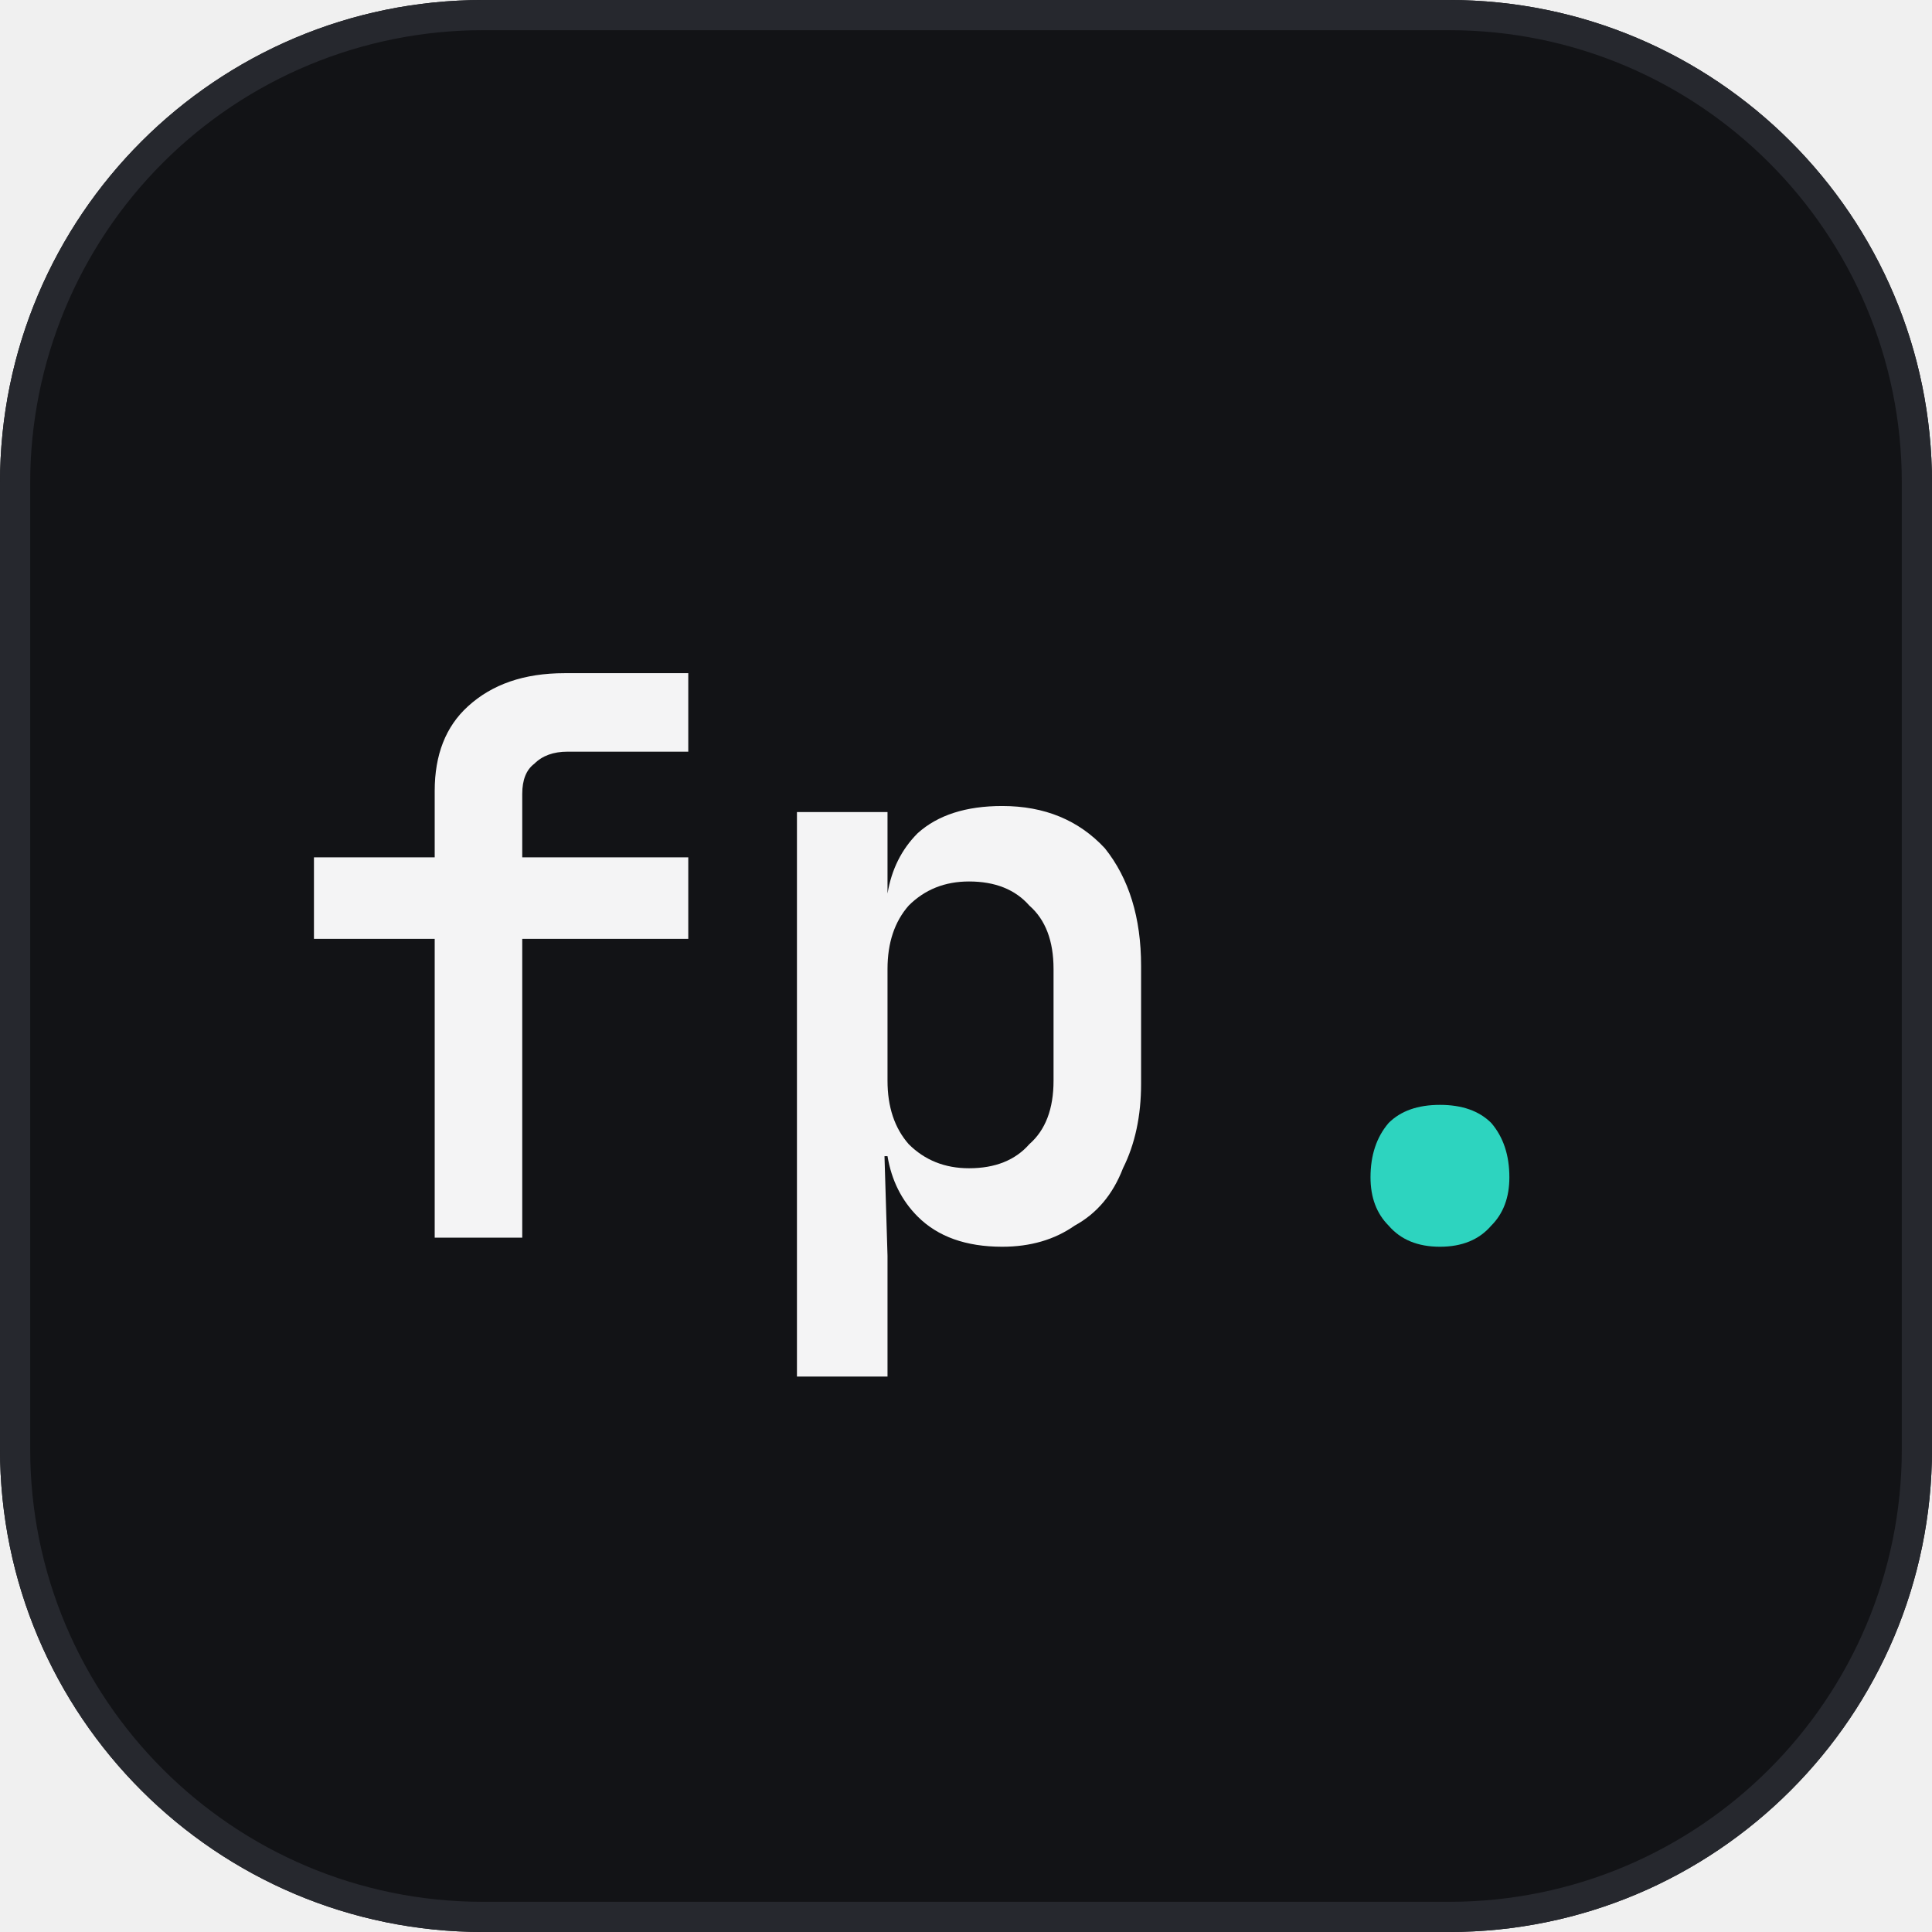
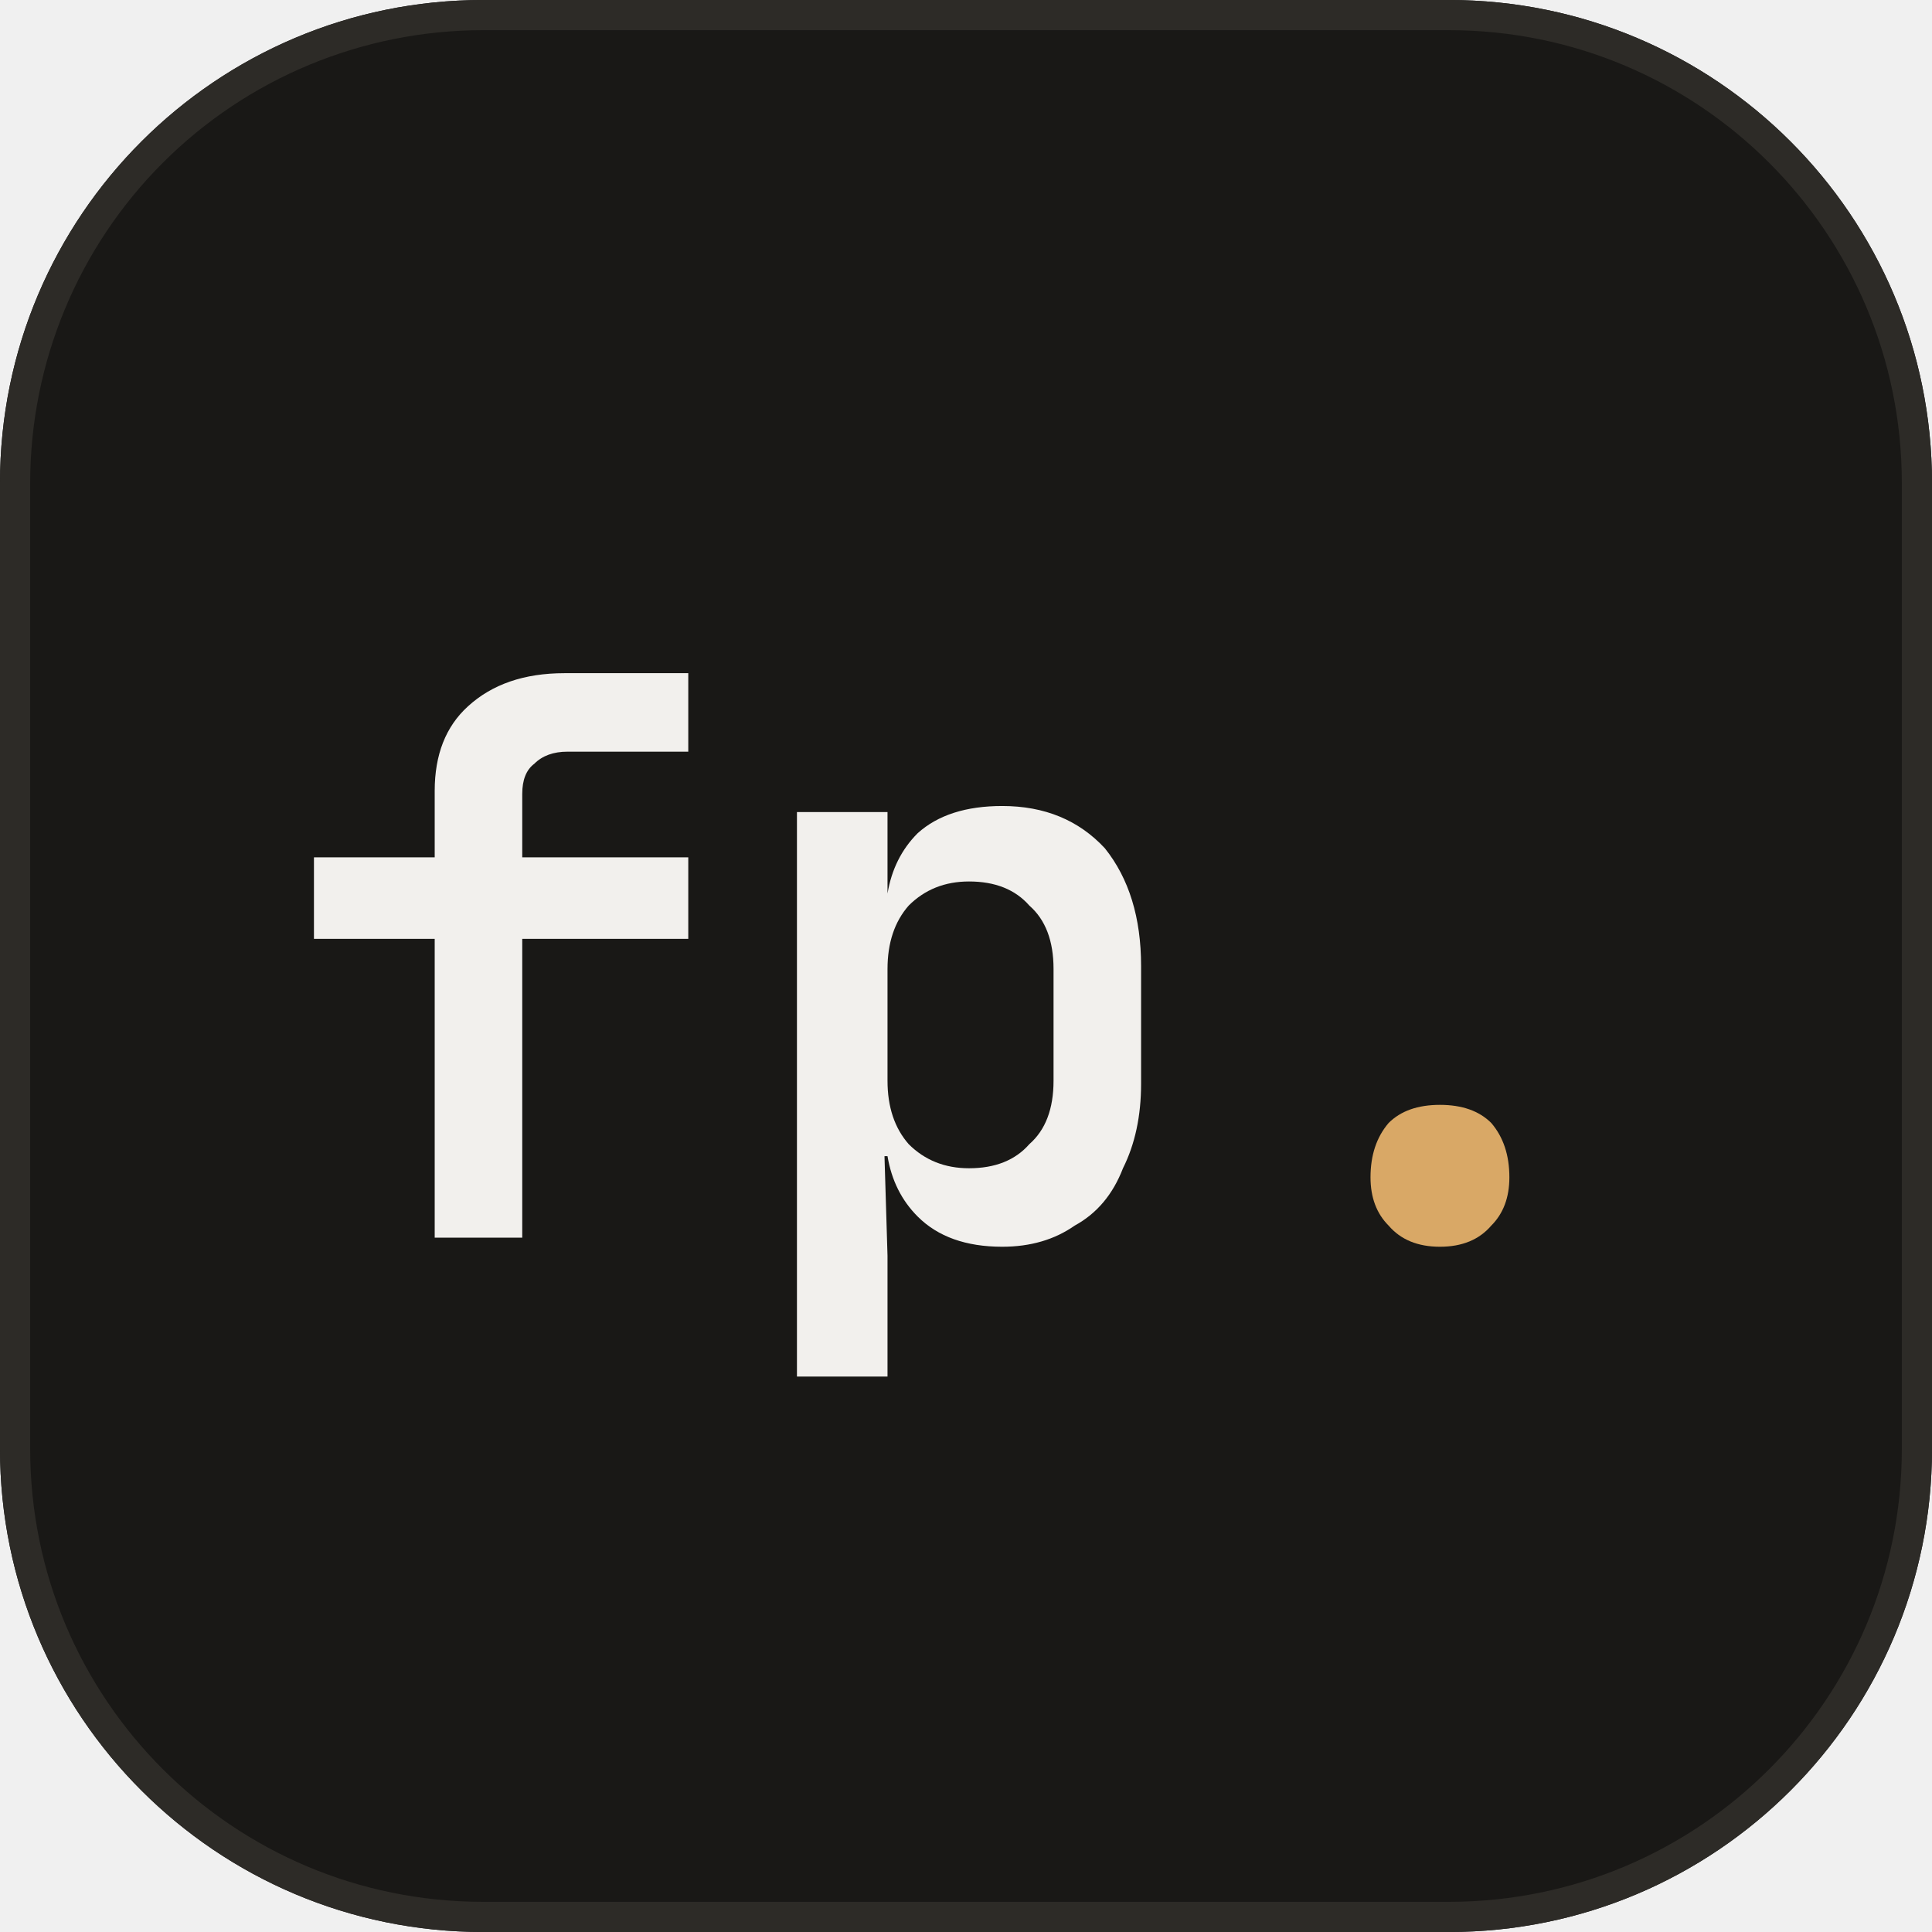
<svg xmlns="http://www.w3.org/2000/svg" width="64" height="64" viewBox="0 0 64 64">
  <defs>
    <clipPath id="satori_bc-id">
      <path x="0" y="0" width="64" height="64" d="M16,0 h32 a16,16 0 0 1 16,16 v32 a16,16 0 0 1 -16,16 h-32 a16,16 0 0 1 -16,-16 v-32 a16,16 0 0 1 16,-16" />
    </clipPath>
  </defs>
  <mask id="satori_om-id">
    <rect x="1" y="1" width="62" height="62" fill="#fff" />
    <path width="64" height="64" fill="none" stroke="#000" stroke-width="2" d="M4.686,4.686 A16,16 0 0 1 16,0 h32 a16,16 0 0 1 16,16 v32 a16,16 0 0 1 -16,16 h-32 a16,16 0 0 1 -16,-16 v-32 A16,16 0 0 1 4.686,4.686" />
  </mask>
-   <path x="0" y="0" width="64" height="64" fill="#121316" d="M16,0 h32 a16,16 0 0 1 16,16 v32 a16,16 0 0 1 -16,16 h-32 a16,16 0 0 1 -16,-16 v-32 a16,16 0 0 1 16,-16" />
-   <path width="64" height="64" clip-path="url(#satori_bc-id)" fill="none" stroke="#26282E" stroke-width="2" d="M4.686,4.686 A16,16 0 0 1 16,0 h32 a16,16 0 0 1 16,16 v32 a16,16 0 0 1 -16,16 h-32 a16,16 0 0 1 -16,-16 v-32 A16,16 0 0 1 4.686,4.686" />
+   <path x="0" y="0" width="64" height="64" fill="#191816" d="M16,0 h32 a16,16 0 0 1 16,16 v32 a16,16 0 0 1 -16,16 h-32 a16,16 0 0 1 -16,-16 v-32 a16,16 0 0 1 16,-16" />
+   <path width="64" height="64" clip-path="url(#satori_bc-id)" fill="none" stroke="#2D2B27" stroke-width="2" d="M4.686,4.686 A16,16 0 0 1 16,0 h32 a16,16 0 0 1 16,16 v32 a16,16 0 0 1 -16,16 h-32 a16,16 0 0 1 -16,-16 v-32 A16,16 0 0 1 4.686,4.686" />
  <mask id="satori_om-id-0">
    <rect x="9" y="15" width="31" height="34" fill="#fff" />
  </mask>
  <g>
-     <path fill="#F4F4F5" d="M17.3 41L14.4 41L14.4 31.1L10.4 31.1L10.4 28.4L14.4 28.4L14.4 26.2Q14.4 24.4 15.5 23.4Q16.7 22.3 18.7 22.3L18.7 22.3L22.8 22.3L22.8 24.9L18.8 24.9Q18.1 24.9 17.7 25.3Q17.3 25.6 17.3 26.3L17.3 26.3L17.3 28.4L22.8 28.4L22.8 31.1L17.3 31.1L17.3 41ZM29.4 45.6L26.4 45.6L26.4 26.9L29.4 26.9L29.4 29.6L29.4 29.6Q29.6 28.4 30.4 27.6L30.4 27.6Q31.4 26.7 33.2 26.7L33.2 26.7Q35.3 26.7 36.6 28.1Q37.8 29.6 37.8 32.0L37.8 32.0L37.8 35.9Q37.8 37.5 37.2 38.7Q36.7 40.0 35.6 40.6Q34.6 41.3 33.2 41.3L33.2 41.3Q31.4 41.3 30.4 40.3L30.4 40.3Q29.6 39.5 29.4 38.3L29.4 38.3L29.3 38.3L29.4 41.6L29.4 45.6ZM32.1 38.7L32.1 38.7Q33.4 38.7 34.1 37.9Q34.9 37.2 34.9 35.8L34.9 35.8L34.9 32.1Q34.9 30.7 34.1 30.0Q33.4 29.2 32.1 29.2L32.1 29.2Q30.9 29.2 30.1 30.0Q29.4 30.8 29.4 32.1L29.4 32.1L29.4 35.8Q29.4 37.1 30.1 37.9Q30.9 38.7 32.1 38.7Z " />
+     <path fill="#F2F0ED" d="M17.3 41L14.4 41L14.4 31.1L10.4 31.1L10.4 28.4L14.4 28.4L14.4 26.2Q14.4 24.4 15.5 23.4Q16.7 22.3 18.7 22.3L18.7 22.3L22.8 22.3L22.8 24.9L18.8 24.9Q18.1 24.9 17.7 25.3Q17.3 25.6 17.3 26.3L17.3 26.3L17.3 28.4L22.8 28.4L22.8 31.1L17.3 31.1L17.3 41ZM29.4 45.6L26.4 45.6L26.4 26.9L29.4 26.9L29.4 29.6L29.4 29.6Q29.6 28.4 30.4 27.6L30.4 27.6Q31.4 26.7 33.2 26.7L33.2 26.7Q35.3 26.7 36.6 28.1Q37.8 29.6 37.8 32.0L37.8 32.0L37.8 35.9Q37.8 37.5 37.2 38.7Q36.7 40.0 35.6 40.6Q34.6 41.3 33.2 41.3L33.2 41.3Q31.4 41.3 30.4 40.3L30.4 40.3Q29.6 39.5 29.4 38.3L29.4 38.3L29.3 38.3L29.4 41.6L29.4 45.6ZM32.1 38.7L32.1 38.7Q33.4 38.7 34.1 37.9Q34.9 37.2 34.9 35.8L34.9 35.8L34.9 32.1Q34.9 30.7 34.1 30.0Q33.4 29.2 32.1 29.2L32.1 29.2Q30.9 29.2 30.1 30.0Q29.4 30.8 29.4 32.1L29.4 32.1L29.4 35.8Q29.4 37.1 30.1 37.9Q30.9 38.7 32.1 38.7Z " />
  </g>
  <mask id="satori_om-id-1">
    <rect x="40" y="15" width="16" height="34" fill="#fff" />
  </mask>
  <g>
-     <path fill="#2DD4BF" d="M47.7 41.3L47.7 41.3Q46.6 41.3 46.0 40.6Q45.4 40.0 45.4 39.0L45.4 39.0Q45.4 37.9 46.0 37.2Q46.6 36.6 47.7 36.6L47.7 36.6Q48.8 36.6 49.4 37.2Q50.0 37.9 50.0 39.0L50.0 39.0Q50.0 40.0 49.4 40.6Q48.8 41.3 47.7 41.3Z " />
+     <path fill="#D9A866" d="M47.7 41.3L47.7 41.3Q46.6 41.3 46.0 40.6Q45.4 40.0 45.4 39.0L45.4 39.0Q45.4 37.9 46.0 37.2Q46.6 36.6 47.7 36.6L47.7 36.6Q48.8 36.6 49.4 37.2Q50.0 37.9 50.0 39.0L50.0 39.0Q50.0 40.0 49.4 40.6Q48.8 41.3 47.7 41.3Z " />
  </g>
</svg>
